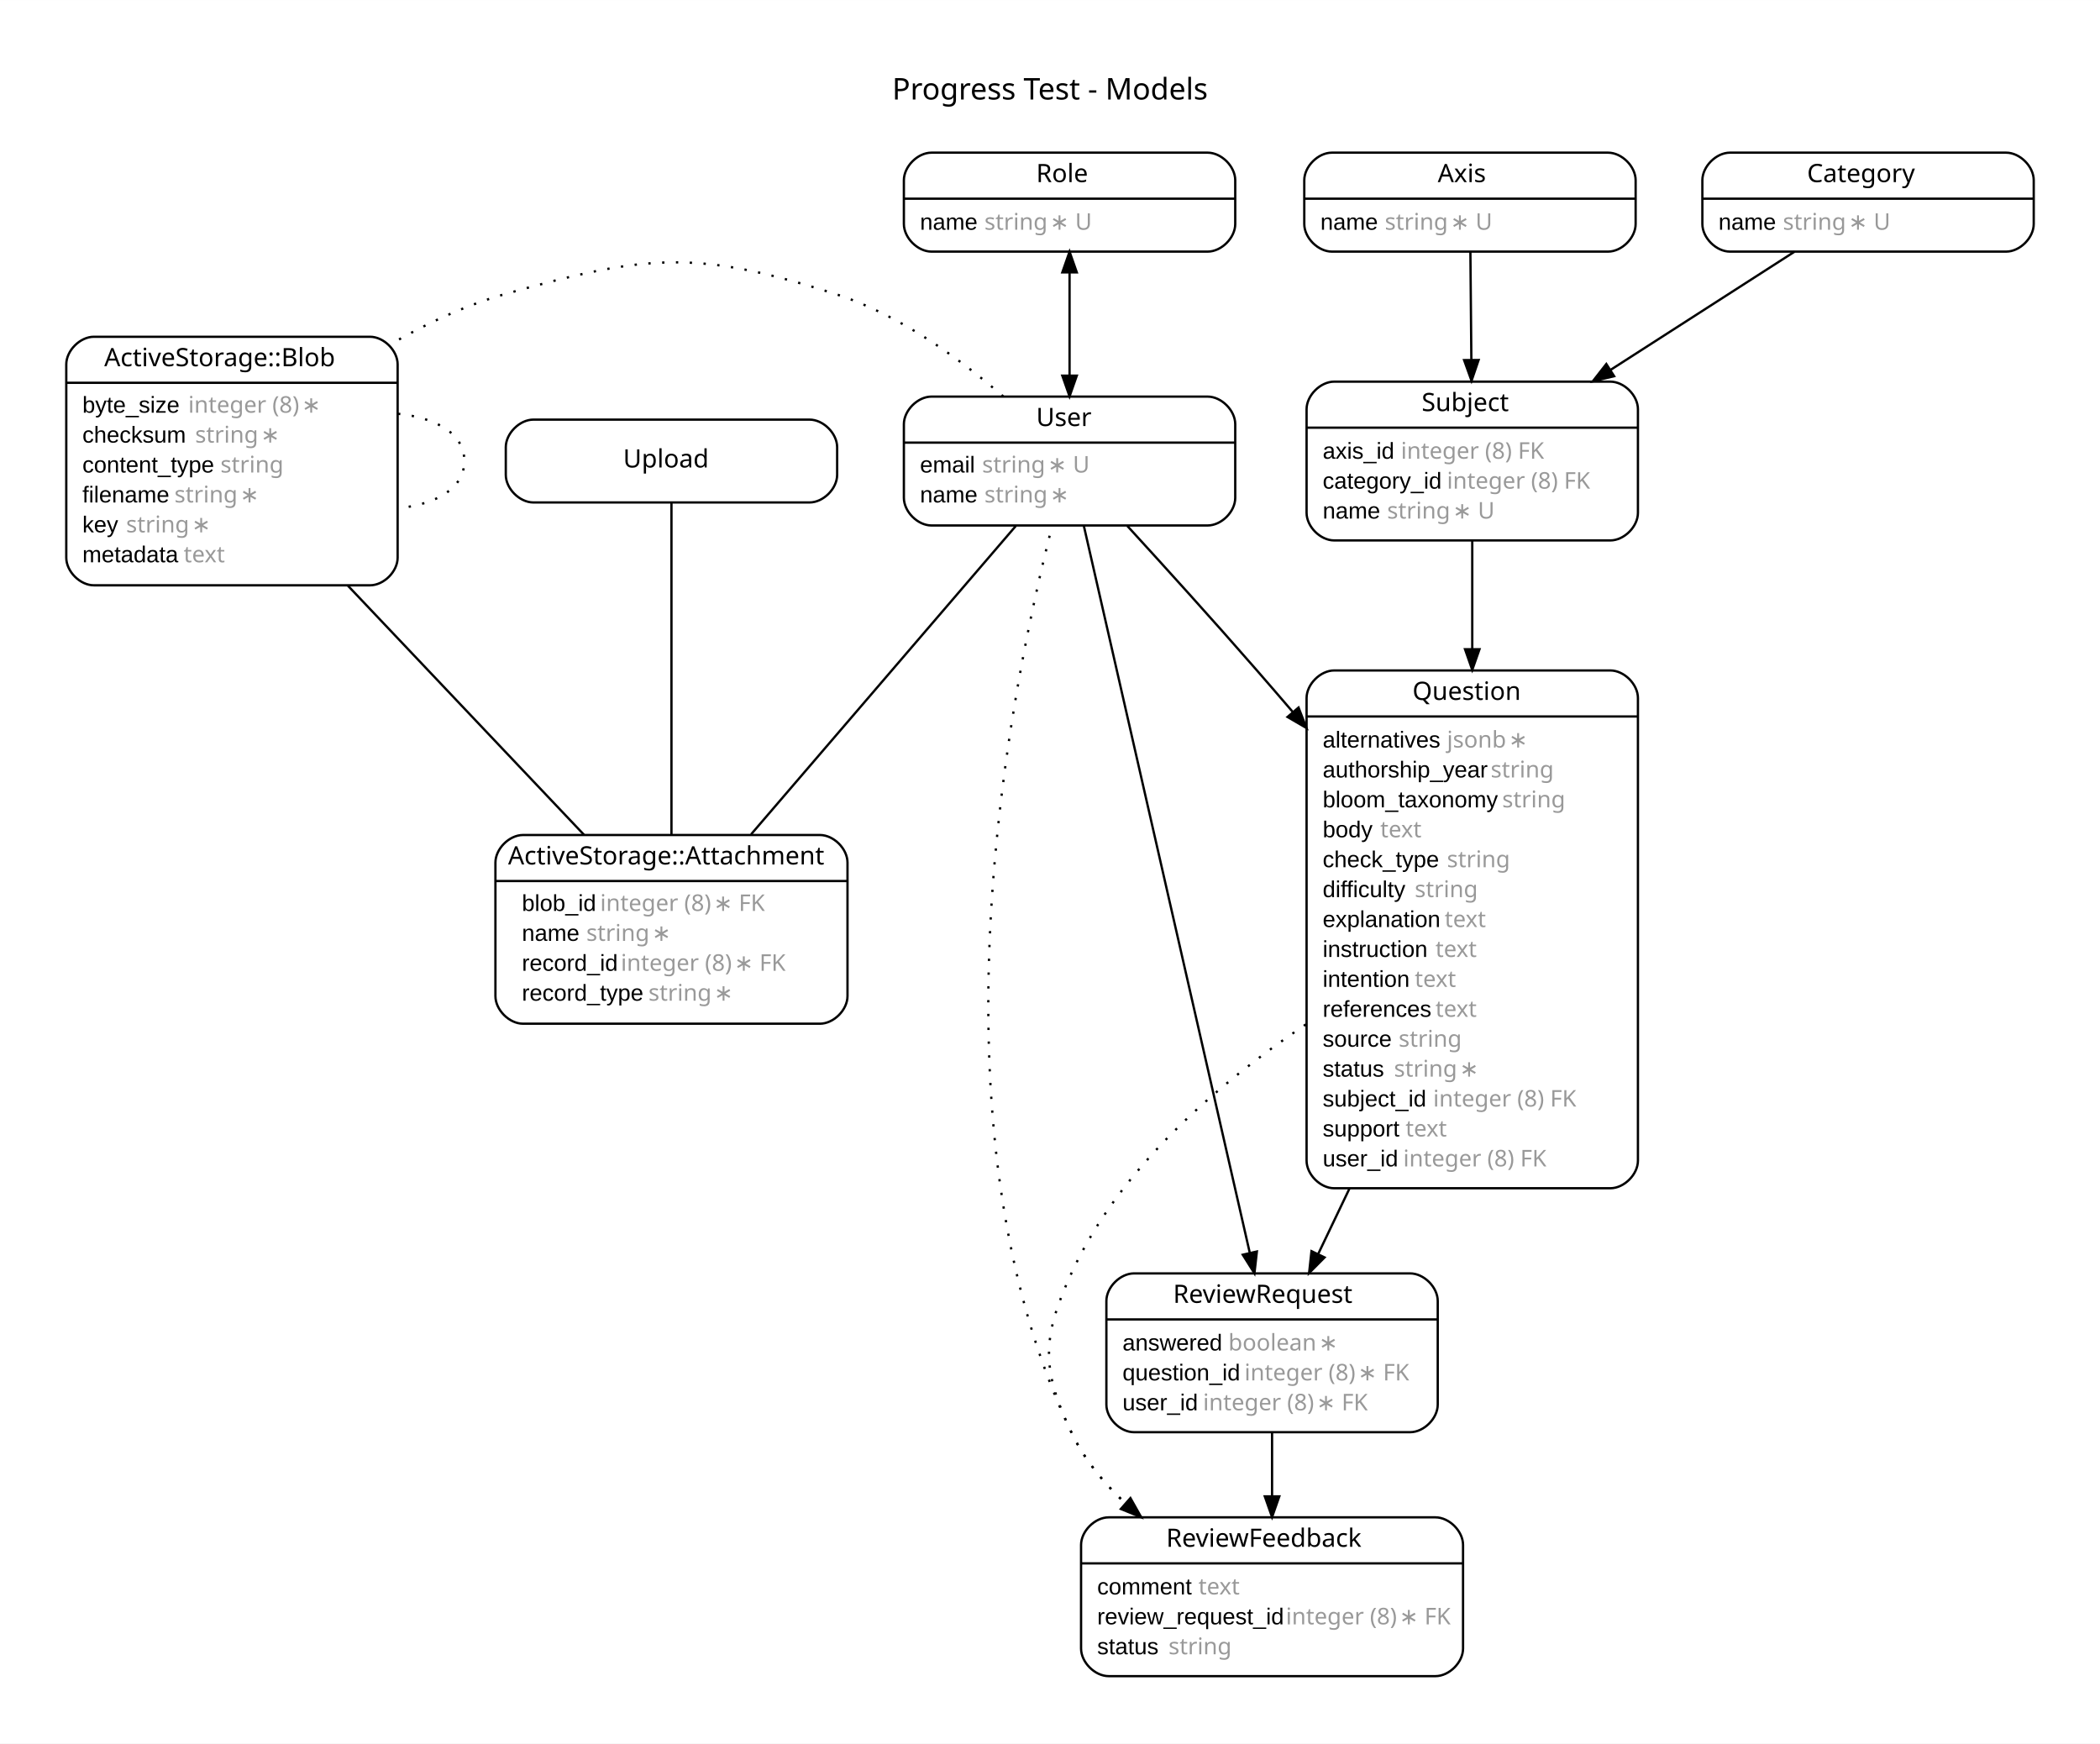
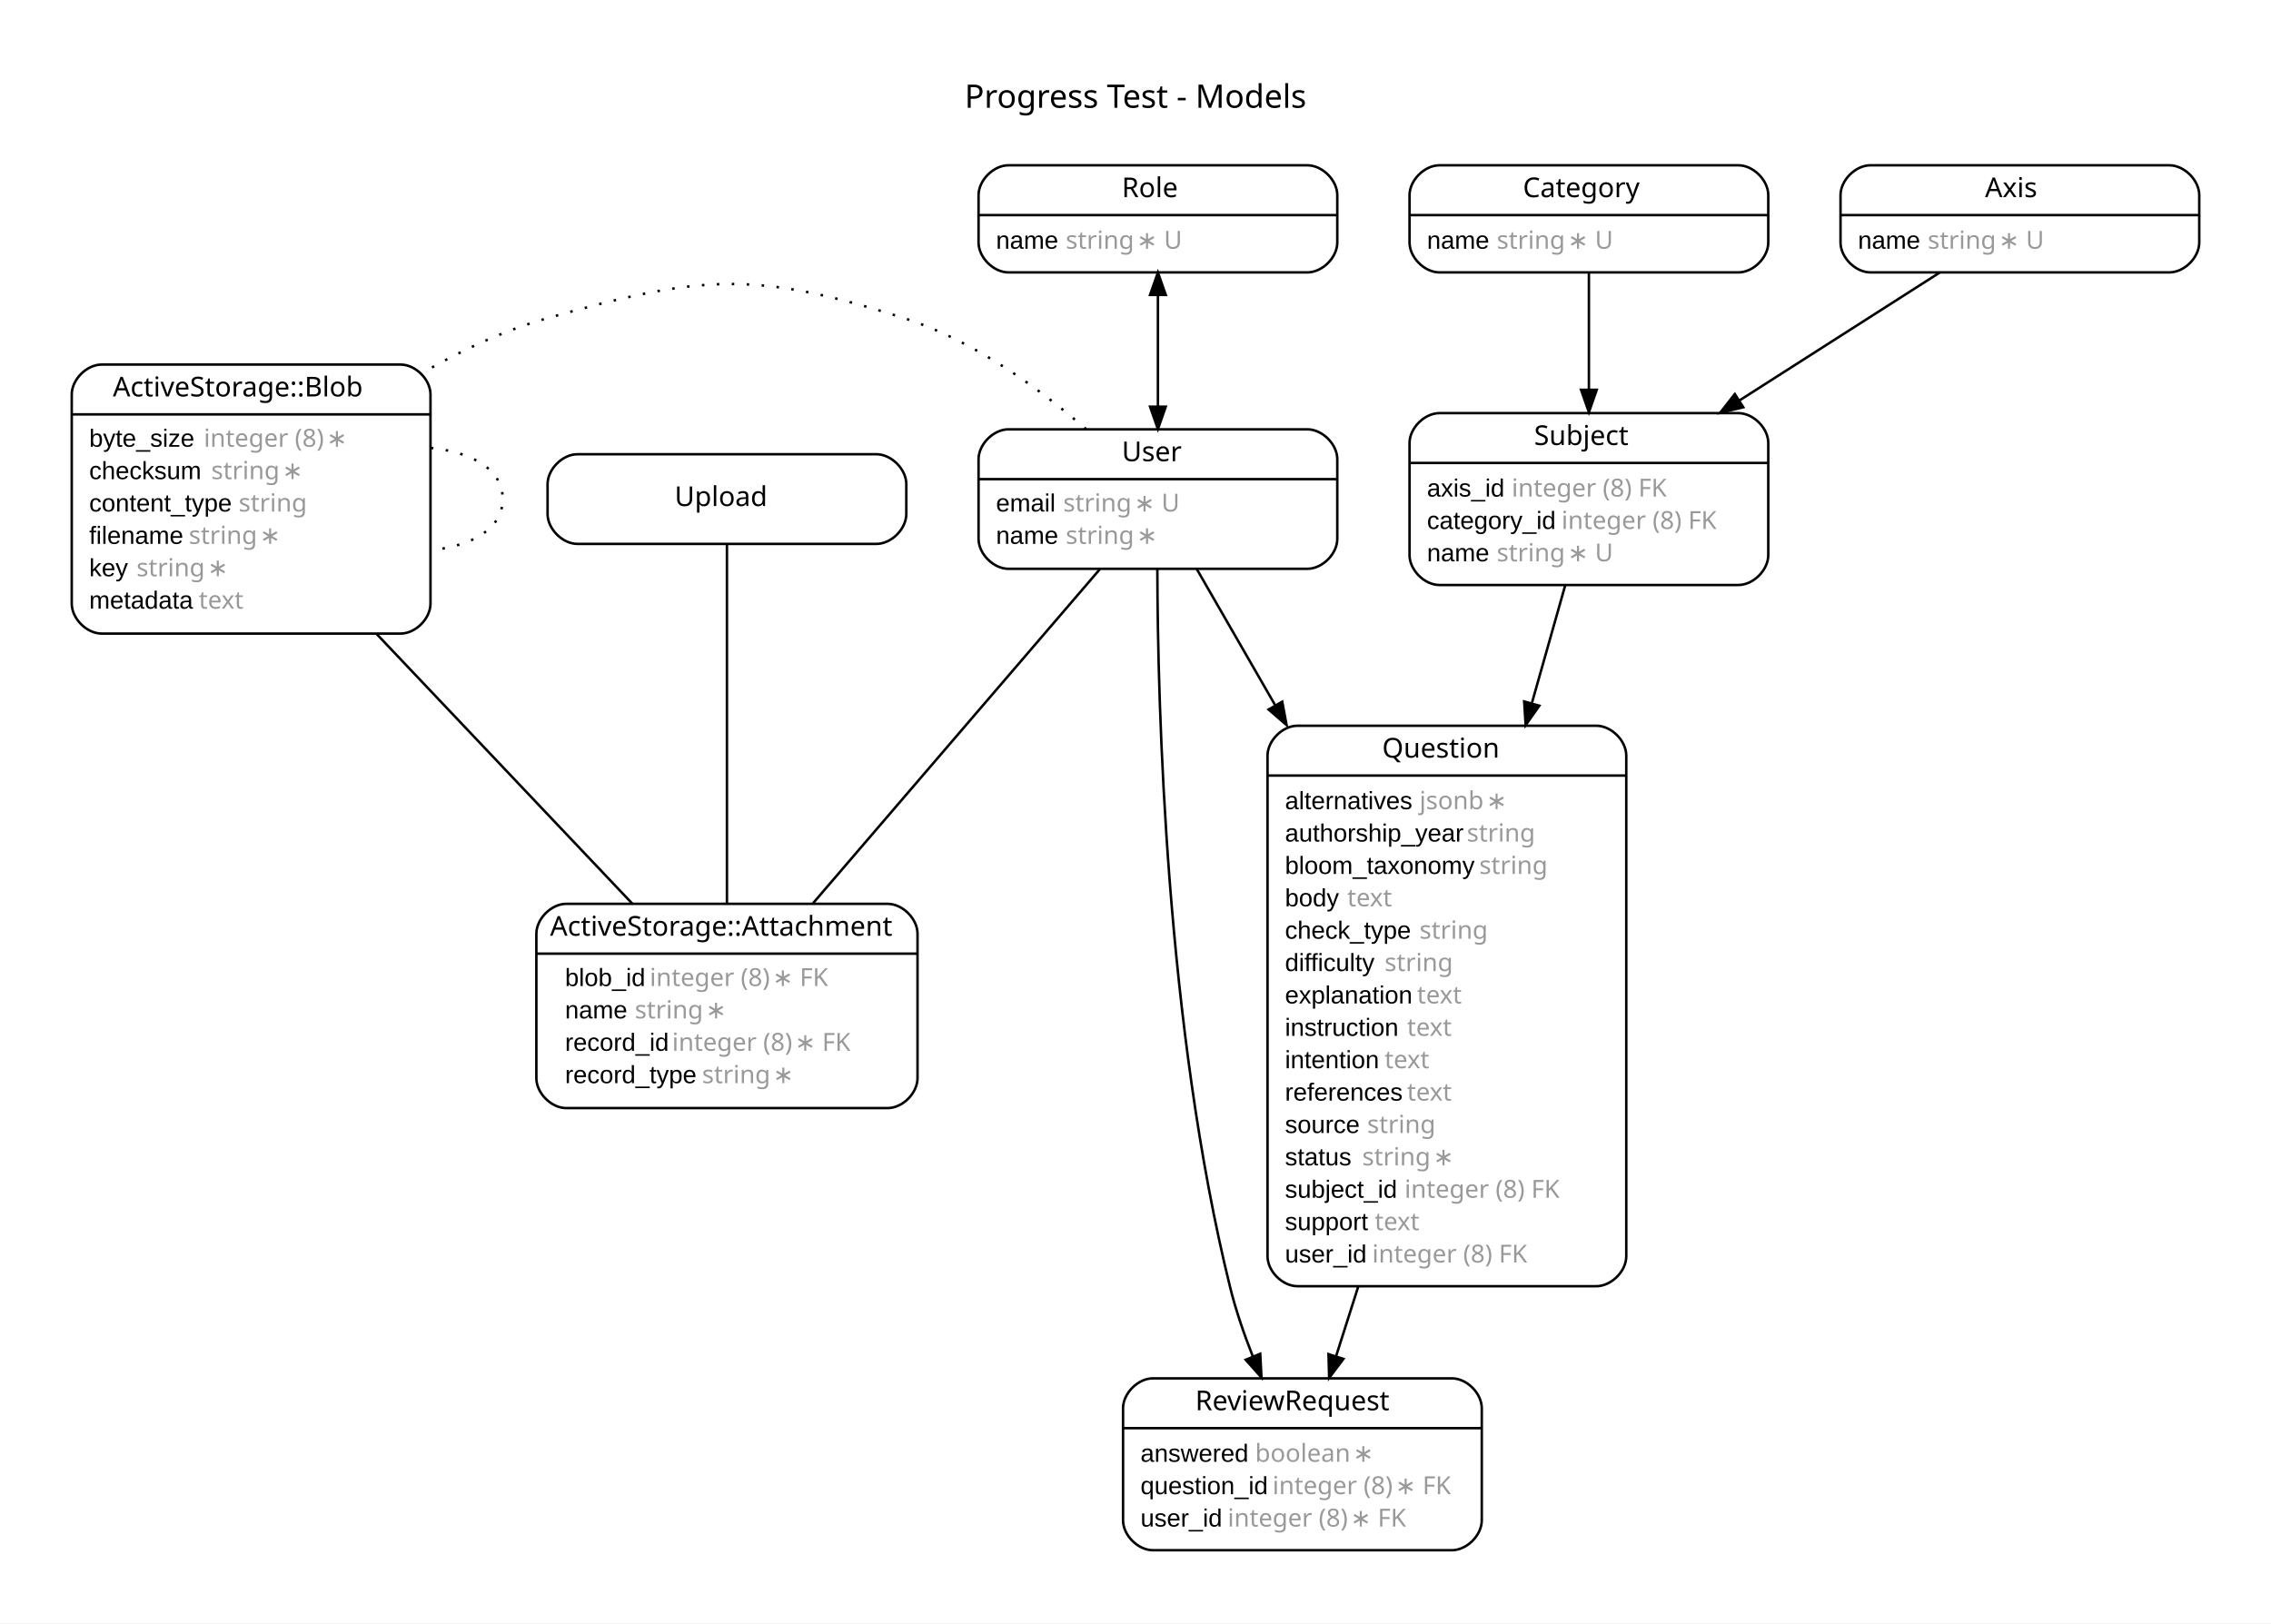
- <svg xmlns="http://www.w3.org/2000/svg" width="913pt" height="758pt" viewBox="0.00 0.00 912.60 757.60">
-   <g id="graph0" class="graph" transform="scale(1 1) rotate(0) translate(28.8 728.8)">
-     <polygon fill="white" stroke="transparent" points="-28.8,28.8 -28.8,-728.8 883.8,-728.8 883.8,28.8 -28.8,28.8" />
-     <text text-anchor="middle" x="427.5" y="-685.6" font-family="Arial Bold" font-size="13.00">Progress Test - Models</text>
+ <svg xmlns="http://www.w3.org/2000/svg" width="912pt" height="652pt" viewBox="0.00 0.00 911.60 651.60">
+   <g id="graph0" class="graph" transform="scale(1 1) rotate(0) translate(28.8 622.8)">
+     <polygon fill="white" stroke="transparent" points="-28.8,28.8 -28.8,-622.8 882.8,-622.8 882.8,28.8 -28.8,28.8" />
+     <text text-anchor="middle" x="427" y="-579.6" font-family="Arial Bold" font-size="13.00">Progress Test - Models</text>
    <g id="node1" class="node">
-       <path fill="none" stroke="black" d="M198.5,-284C198.5,-284 327.5,-284 327.5,-284 333.5,-284 339.5,-290 339.5,-296 339.5,-296 339.5,-354 339.5,-354 339.5,-360 333.5,-366 327.5,-366 327.5,-366 198.5,-366 198.5,-366 192.5,-366 186.5,-360 186.5,-354 186.5,-354 186.5,-296 186.5,-296 186.5,-290 192.5,-284 198.5,-284" />
-       <text text-anchor="start" x="192" y="-353.2" font-family="Arial Bold" font-size="11.00">ActiveStorage::Attachment</text>
-       <polyline fill="none" stroke="black" points="186.5,-346 339.5,-346 " />
-       <text text-anchor="start" x="198" y="-333" font-family="Arial" font-size="10.00">blob_id </text>
-       <text text-anchor="start" x="232" y="-333" font-family="Arial Italic" font-size="10.00" fill="#999999">integer (8) ∗ FK</text>
-       <text text-anchor="start" x="198" y="-320" font-family="Arial" font-size="10.00">name </text>
-       <text text-anchor="start" x="226" y="-320" font-family="Arial Italic" font-size="10.00" fill="#999999">string ∗</text>
-       <text text-anchor="start" x="198" y="-307" font-family="Arial" font-size="10.00">record_id </text>
-       <text text-anchor="start" x="241" y="-307" font-family="Arial Italic" font-size="10.00" fill="#999999">integer (8) ∗ FK</text>
-       <text text-anchor="start" x="198" y="-294" font-family="Arial" font-size="10.00">record_type </text>
-       <text text-anchor="start" x="253" y="-294" font-family="Arial Italic" font-size="10.00" fill="#999999">string ∗</text>
+       <path fill="none" stroke="black" d="M198.5,-178C198.5,-178 327.5,-178 327.5,-178 333.5,-178 339.5,-184 339.5,-190 339.5,-190 339.5,-248 339.5,-248 339.5,-254 333.5,-260 327.5,-260 327.5,-260 198.5,-260 198.5,-260 192.5,-260 186.5,-254 186.5,-248 186.5,-248 186.5,-190 186.5,-190 186.5,-184 192.5,-178 198.5,-178" />
+       <text text-anchor="start" x="192" y="-247.2" font-family="Arial Bold" font-size="11.00">ActiveStorage::Attachment</text>
+       <polyline fill="none" stroke="black" points="186.5,-240 339.5,-240 " />
+       <text text-anchor="start" x="198" y="-227" font-family="Arial" font-size="10.00">blob_id </text>
+       <text text-anchor="start" x="232" y="-227" font-family="Arial Italic" font-size="10.00" fill="#999999">integer (8) ∗ FK</text>
+       <text text-anchor="start" x="198" y="-214" font-family="Arial" font-size="10.00">name </text>
+       <text text-anchor="start" x="226" y="-214" font-family="Arial Italic" font-size="10.00" fill="#999999">string ∗</text>
+       <text text-anchor="start" x="198" y="-201" font-family="Arial" font-size="10.00">record_id </text>
+       <text text-anchor="start" x="241" y="-201" font-family="Arial Italic" font-size="10.00" fill="#999999">integer (8) ∗ FK</text>
+       <text text-anchor="start" x="198" y="-188" font-family="Arial" font-size="10.00">record_type </text>
+       <text text-anchor="start" x="253" y="-188" font-family="Arial Italic" font-size="10.00" fill="#999999">string ∗</text>
    </g>
    <g id="node2" class="node">
-       <path fill="none" stroke="black" d="M12,-474.5C12,-474.5 132,-474.5 132,-474.5 138,-474.5 144,-480.5 144,-486.5 144,-486.5 144,-570.5 144,-570.5 144,-576.5 138,-582.5 132,-582.5 132,-582.5 12,-582.5 12,-582.5 6,-582.5 0,-576.5 0,-570.5 0,-570.5 0,-486.5 0,-486.5 0,-480.5 6,-474.5 12,-474.5" />
-       <text text-anchor="start" x="16.5" y="-569.7" font-family="Arial Bold" font-size="11.00">ActiveStorage::Blob</text>
-       <polyline fill="none" stroke="black" points="0,-562.5 144,-562.5 " />
-       <text text-anchor="start" x="7" y="-549.5" font-family="Arial" font-size="10.00">byte_size </text>
-       <text text-anchor="start" x="53" y="-549.5" font-family="Arial Italic" font-size="10.00" fill="#999999">integer (8) ∗</text>
-       <text text-anchor="start" x="7" y="-536.5" font-family="Arial" font-size="10.00">checksum </text>
-       <text text-anchor="start" x="56" y="-536.5" font-family="Arial Italic" font-size="10.00" fill="#999999">string ∗</text>
-       <text text-anchor="start" x="7" y="-523.5" font-family="Arial" font-size="10.00">content_type </text>
-       <text text-anchor="start" x="67" y="-523.5" font-family="Arial Italic" font-size="10.00" fill="#999999">string</text>
-       <text text-anchor="start" x="7" y="-510.5" font-family="Arial" font-size="10.00">filename </text>
-       <text text-anchor="start" x="47" y="-510.5" font-family="Arial Italic" font-size="10.00" fill="#999999">string ∗</text>
-       <text text-anchor="start" x="7" y="-497.5" font-family="Arial" font-size="10.00">key </text>
-       <text text-anchor="start" x="26" y="-497.5" font-family="Arial Italic" font-size="10.00" fill="#999999">string ∗</text>
-       <text text-anchor="start" x="7" y="-484.5" font-family="Arial" font-size="10.00">metadata </text>
-       <text text-anchor="start" x="51" y="-484.5" font-family="Arial Italic" font-size="10.00" fill="#999999">text</text>
+       <path fill="none" stroke="black" d="M12,-368.5C12,-368.5 132,-368.5 132,-368.5 138,-368.5 144,-374.5 144,-380.5 144,-380.5 144,-464.5 144,-464.5 144,-470.5 138,-476.5 132,-476.5 132,-476.5 12,-476.5 12,-476.5 6,-476.5 0,-470.5 0,-464.5 0,-464.5 0,-380.5 0,-380.5 0,-374.5 6,-368.5 12,-368.5" />
+       <text text-anchor="start" x="16.5" y="-463.7" font-family="Arial Bold" font-size="11.00">ActiveStorage::Blob</text>
+       <polyline fill="none" stroke="black" points="0,-456.5 144,-456.5 " />
+       <text text-anchor="start" x="7" y="-443.5" font-family="Arial" font-size="10.00">byte_size </text>
+       <text text-anchor="start" x="53" y="-443.5" font-family="Arial Italic" font-size="10.00" fill="#999999">integer (8) ∗</text>
+       <text text-anchor="start" x="7" y="-430.5" font-family="Arial" font-size="10.00">checksum </text>
+       <text text-anchor="start" x="56" y="-430.5" font-family="Arial Italic" font-size="10.00" fill="#999999">string ∗</text>
+       <text text-anchor="start" x="7" y="-417.5" font-family="Arial" font-size="10.00">content_type </text>
+       <text text-anchor="start" x="67" y="-417.5" font-family="Arial Italic" font-size="10.00" fill="#999999">string</text>
+       <text text-anchor="start" x="7" y="-404.5" font-family="Arial" font-size="10.00">filename </text>
+       <text text-anchor="start" x="47" y="-404.5" font-family="Arial Italic" font-size="10.00" fill="#999999">string ∗</text>
+       <text text-anchor="start" x="7" y="-391.5" font-family="Arial" font-size="10.00">key </text>
+       <text text-anchor="start" x="26" y="-391.5" font-family="Arial Italic" font-size="10.00" fill="#999999">string ∗</text>
+       <text text-anchor="start" x="7" y="-378.5" font-family="Arial" font-size="10.00">metadata </text>
+       <text text-anchor="start" x="51" y="-378.5" font-family="Arial Italic" font-size="10.00" fill="#999999">text</text>
    </g>
    <g id="edge4" class="edge">
-       <path fill="none" stroke="black" d="M122.43,-474.29C154.59,-440.36 195.61,-397.1 225.02,-366.07" />
+       <path fill="none" stroke="black" d="M122.43,-368.29C154.59,-334.36 195.61,-291.1 225.02,-260.07" />
    </g>
-     <g id="edge16" class="edge">
-       <path fill="none" stroke="black" stroke-dasharray="1,5" d="M144.18,-549.04C160.79,-547.27 173,-540.42 173,-528.5 173,-516.58 160.79,-509.73 144.18,-507.96" />
+     <g id="edge13" class="edge">
+       <path fill="none" stroke="black" stroke-dasharray="1,5" d="M144.18,-443.04C160.79,-441.27 173,-434.42 173,-422.5 173,-410.58 160.79,-403.73 144.18,-401.96" />
    </g>
    <g id="node3" class="node">
-       <path fill="none" stroke="black" d="M550,-619.5C550,-619.5 670,-619.5 670,-619.5 676,-619.5 682,-625.5 682,-631.5 682,-631.5 682,-650.5 682,-650.5 682,-656.5 676,-662.5 670,-662.5 670,-662.5 550,-662.5 550,-662.5 544,-662.5 538,-656.5 538,-650.5 538,-650.5 538,-631.5 538,-631.5 538,-625.5 544,-619.5 550,-619.5" />
-       <text text-anchor="start" x="596" y="-649.7" font-family="Arial Bold" font-size="11.00">Axis</text>
-       <polyline fill="none" stroke="black" points="538,-642.5 682,-642.5 " />
-       <text text-anchor="start" x="545" y="-629" font-family="Arial" font-size="10.00">name </text>
-       <text text-anchor="start" x="573" y="-629" font-family="Arial Italic" font-size="10.00" fill="#999999">string ∗ U</text>
+       <path fill="none" stroke="black" d="M722,-513.5C722,-513.5 842,-513.5 842,-513.5 848,-513.5 854,-519.5 854,-525.5 854,-525.5 854,-544.5 854,-544.5 854,-550.5 848,-556.5 842,-556.5 842,-556.5 722,-556.5 722,-556.5 716,-556.5 710,-550.5 710,-544.5 710,-544.5 710,-525.5 710,-525.5 710,-519.5 716,-513.5 722,-513.5" />
+       <text text-anchor="start" x="768" y="-543.7" font-family="Arial Bold" font-size="11.00">Axis</text>
+       <polyline fill="none" stroke="black" points="710,-536.5 854,-536.5 " />
+       <text text-anchor="start" x="717" y="-523" font-family="Arial" font-size="10.00">name </text>
+       <text text-anchor="start" x="745" y="-523" font-family="Arial Italic" font-size="10.00" fill="#999999">string ∗ U</text>
+     </g>
+     <g id="node8" class="node">
+       <path fill="none" stroke="black" d="M549,-388C549,-388 669,-388 669,-388 675,-388 681,-394 681,-400 681,-400 681,-445 681,-445 681,-451 675,-457 669,-457 669,-457 549,-457 549,-457 543,-457 537,-451 537,-445 537,-445 537,-400 537,-400 537,-394 543,-388 549,-388" />
+       <text text-anchor="start" x="587" y="-444.2" font-family="Arial Bold" font-size="11.00">Subject</text>
+       <polyline fill="none" stroke="black" points="537,-437 681,-437 " />
+       <text text-anchor="start" x="544" y="-423.5" font-family="Arial" font-size="10.00">axis_id </text>
+       <text text-anchor="start" x="578" y="-423.5" font-family="Arial Italic" font-size="10.00" fill="#999999">integer (8) FK</text>
+       <text text-anchor="start" x="544" y="-410.5" font-family="Arial" font-size="10.00">category_id </text>
+       <text text-anchor="start" x="598" y="-410.5" font-family="Arial Italic" font-size="10.00" fill="#999999">integer (8) FK</text>
+       <text text-anchor="start" x="544" y="-397.5" font-family="Arial" font-size="10.00">name </text>
+       <text text-anchor="start" x="572" y="-397.5" font-family="Arial Italic" font-size="10.00" fill="#999999">string ∗ U</text>
+     </g>
+     <g id="edge8" class="edge">
+       <path fill="none" stroke="black" d="M749.87,-513.47C727.36,-499.1 696.61,-479.46 669.58,-462.19" />
+       <polygon fill="black" stroke="black" points="670.97,-459.35 661.69,-457.16 667.58,-464.66 670.97,-459.35" />
+     </g>
+     <g id="node4" class="node">
+       <path fill="none" stroke="black" d="M549,-513.5C549,-513.5 669,-513.5 669,-513.5 675,-513.5 681,-519.5 681,-525.5 681,-525.5 681,-544.5 681,-544.5 681,-550.5 675,-556.5 669,-556.5 669,-556.5 549,-556.5 549,-556.5 543,-556.5 537,-550.5 537,-544.5 537,-544.5 537,-525.5 537,-525.5 537,-519.5 543,-513.5 549,-513.5" />
+       <text text-anchor="start" x="582.5" y="-543.7" font-family="Arial Bold" font-size="11.00">Category</text>
+       <polyline fill="none" stroke="black" points="537,-536.5 681,-536.5 " />
+       <text text-anchor="start" x="544" y="-523" font-family="Arial" font-size="10.00">name </text>
+       <text text-anchor="start" x="572" y="-523" font-family="Arial Italic" font-size="10.00" fill="#999999">string ∗ U</text>
+     </g>
+     <g id="edge11" class="edge">
+       <path fill="none" stroke="black" d="M609,-513.47C609,-500.33 609,-482.77 609,-466.65" />
+       <polygon fill="black" stroke="black" points="612.15,-466.37 609,-457.37 605.85,-466.37 612.15,-466.37" />
+     </g>
+     <g id="node5" class="node">
+       <path fill="none" stroke="black" d="M492,-106.5C492,-106.5 612,-106.5 612,-106.5 618,-106.5 624,-112.5 624,-118.5 624,-118.5 624,-319.5 624,-319.5 624,-325.5 618,-331.5 612,-331.5 612,-331.5 492,-331.5 492,-331.5 486,-331.5 480,-325.5 480,-319.5 480,-319.5 480,-118.5 480,-118.5 480,-112.5 486,-106.5 492,-106.5" />
+       <text text-anchor="start" x="526" y="-318.7" font-family="Arial Bold" font-size="11.00">Question</text>
+       <polyline fill="none" stroke="black" points="480,-311.5 624,-311.5 " />
+       <text text-anchor="start" x="487" y="-298" font-family="Arial" font-size="10.00">alternatives </text>
+       <text text-anchor="start" x="541" y="-298" font-family="Arial Italic" font-size="10.00" fill="#999999">jsonb ∗</text>
+       <text text-anchor="start" x="487" y="-285" font-family="Arial" font-size="10.00">authorship_year </text>
+       <text text-anchor="start" x="560" y="-285" font-family="Arial Italic" font-size="10.00" fill="#999999">string</text>
+       <text text-anchor="start" x="487" y="-272" font-family="Arial" font-size="10.00">bloom_taxonomy </text>
+       <text text-anchor="start" x="565" y="-272" font-family="Arial Italic" font-size="10.00" fill="#999999">string</text>
+       <text text-anchor="start" x="487" y="-259" font-family="Arial" font-size="10.00">body </text>
+       <text text-anchor="start" x="512" y="-259" font-family="Arial Italic" font-size="10.00" fill="#999999">text</text>
+       <text text-anchor="start" x="487" y="-246" font-family="Arial" font-size="10.00">check_type </text>
+       <text text-anchor="start" x="541" y="-246" font-family="Arial Italic" font-size="10.00" fill="#999999">string</text>
+       <text text-anchor="start" x="487" y="-233" font-family="Arial" font-size="10.00">difficulty </text>
+       <text text-anchor="start" x="527" y="-233" font-family="Arial Italic" font-size="10.00" fill="#999999">string</text>
+       <text text-anchor="start" x="487" y="-220" font-family="Arial" font-size="10.00">explanation </text>
+       <text text-anchor="start" x="540" y="-220" font-family="Arial Italic" font-size="10.00" fill="#999999">text</text>
+       <text text-anchor="start" x="487" y="-207" font-family="Arial" font-size="10.00">instruction </text>
+       <text text-anchor="start" x="536" y="-207" font-family="Arial Italic" font-size="10.00" fill="#999999">text</text>
+       <text text-anchor="start" x="487" y="-194" font-family="Arial" font-size="10.00">intention </text>
+       <text text-anchor="start" x="527" y="-194" font-family="Arial Italic" font-size="10.00" fill="#999999">text</text>
+       <text text-anchor="start" x="487" y="-181" font-family="Arial" font-size="10.00">references </text>
+       <text text-anchor="start" x="536" y="-181" font-family="Arial Italic" font-size="10.00" fill="#999999">text</text>
+       <text text-anchor="start" x="487" y="-168" font-family="Arial" font-size="10.00">source </text>
+       <text text-anchor="start" x="520" y="-168" font-family="Arial Italic" font-size="10.00" fill="#999999">string</text>
+       <text text-anchor="start" x="487" y="-155" font-family="Arial" font-size="10.00">status </text>
+       <text text-anchor="start" x="518" y="-155" font-family="Arial Italic" font-size="10.00" fill="#999999">string ∗</text>
+       <text text-anchor="start" x="487" y="-142" font-family="Arial" font-size="10.00">subject_id </text>
+       <text text-anchor="start" x="535" y="-142" font-family="Arial Italic" font-size="10.00" fill="#999999">integer (8) FK</text>
+       <text text-anchor="start" x="487" y="-129" font-family="Arial" font-size="10.00">support </text>
+       <text text-anchor="start" x="523" y="-129" font-family="Arial Italic" font-size="10.00" fill="#999999">text</text>
+       <text text-anchor="start" x="487" y="-116" font-family="Arial" font-size="10.00">user_id </text>
+       <text text-anchor="start" x="522" y="-116" font-family="Arial Italic" font-size="10.00" fill="#999999">integer (8) FK</text>
+     </g>
+     <g id="node6" class="node">
+       <path fill="none" stroke="black" d="M434,-0.5C434,-0.5 554,-0.5 554,-0.5 560,-0.5 566,-6.5 566,-12.5 566,-12.5 566,-57.5 566,-57.5 566,-63.5 560,-69.5 554,-69.5 554,-69.5 434,-69.5 434,-69.5 428,-69.5 422,-63.5 422,-57.5 422,-57.5 422,-12.5 422,-12.5 422,-6.5 428,-0.5 434,-0.5" />
+       <text text-anchor="start" x="451" y="-56.7" font-family="Arial Bold" font-size="11.00">ReviewRequest</text>
+       <polyline fill="none" stroke="black" points="422,-49.5 566,-49.5 " />
+       <text text-anchor="start" x="429" y="-36" font-family="Arial" font-size="10.00">answered </text>
+       <text text-anchor="start" x="475" y="-36" font-family="Arial Italic" font-size="10.00" fill="#999999">boolean ∗</text>
+       <text text-anchor="start" x="429" y="-23" font-family="Arial" font-size="10.00">question_id </text>
+       <text text-anchor="start" x="482" y="-23" font-family="Arial Italic" font-size="10.00" fill="#999999">integer (8) ∗ FK</text>
+       <text text-anchor="start" x="429" y="-10" font-family="Arial" font-size="10.00">user_id </text>
+       <text text-anchor="start" x="464" y="-10" font-family="Arial Italic" font-size="10.00" fill="#999999">integer (8) ∗ FK</text>
+     </g>
+     <g id="edge9" class="edge">
+       <path fill="none" stroke="black" d="M516.42,-106.37C513.29,-96.54 510.27,-87.05 507.51,-78.39" />
+       <polygon fill="black" stroke="black" points="510.47,-77.3 504.73,-69.68 504.47,-79.21 510.47,-77.3" />
+     </g>
+     <g id="node7" class="node">
+       <path fill="none" stroke="black" d="M376,-513.5C376,-513.5 496,-513.5 496,-513.5 502,-513.5 508,-519.5 508,-525.5 508,-525.5 508,-544.5 508,-544.5 508,-550.5 502,-556.5 496,-556.5 496,-556.5 376,-556.5 376,-556.5 370,-556.5 364,-550.5 364,-544.5 364,-544.5 364,-525.5 364,-525.5 364,-519.5 370,-513.5 376,-513.5" />
+       <text text-anchor="start" x="421.5" y="-543.7" font-family="Arial Bold" font-size="11.00">Role</text>
+       <polyline fill="none" stroke="black" points="364,-536.5 508,-536.5 " />
+       <text text-anchor="start" x="371" y="-523" font-family="Arial" font-size="10.00">name </text>
+       <text text-anchor="start" x="399" y="-523" font-family="Arial Italic" font-size="10.00" fill="#999999">string ∗ U</text>
+     </g>
+     <g id="node10" class="node">
+       <path fill="none" stroke="black" d="M376,-394.5C376,-394.5 496,-394.5 496,-394.5 502,-394.5 508,-400.5 508,-406.5 508,-406.5 508,-438.5 508,-438.5 508,-444.5 502,-450.5 496,-450.5 496,-450.5 376,-450.5 376,-450.5 370,-450.5 364,-444.5 364,-438.5 364,-438.5 364,-406.5 364,-406.5 364,-400.5 370,-394.5 376,-394.5" />
+       <text text-anchor="start" x="421.5" y="-437.7" font-family="Arial Bold" font-size="11.00">User</text>
+       <polyline fill="none" stroke="black" points="364,-430.5 508,-430.5 " />
+       <text text-anchor="start" x="371" y="-417.5" font-family="Arial" font-size="10.00">email </text>
+       <text text-anchor="start" x="398" y="-417.5" font-family="Arial Italic" font-size="10.00" fill="#999999">string ∗ U</text>
+       <text text-anchor="start" x="371" y="-404.5" font-family="Arial" font-size="10.00">name </text>
+       <text text-anchor="start" x="399" y="-404.5" font-family="Arial Italic" font-size="10.00" fill="#999999">string ∗</text>
+     </g>
+     <g id="edge1" class="edge">
+       <path fill="none" stroke="black" d="M436,-504.17C436,-490.47 436,-474.11 436,-459.72" />
+       <polygon fill="black" stroke="black" points="432.85,-504.47 436,-513.47 439.15,-504.47 432.85,-504.47" />
+       <polygon fill="black" stroke="black" points="439.15,-459.59 436,-450.59 432.85,-459.59 439.15,-459.59" />
+     </g>
+     <g id="edge10" class="edge">
+       <path fill="none" stroke="black" d="M599.46,-387.77C595.65,-374.32 591.02,-357.95 586.16,-340.77" />
+       <polygon fill="black" stroke="black" points="589.09,-339.53 583.61,-331.73 583.02,-341.24 589.09,-339.53" />
    </g>
    <g id="node9" class="node">
-       <path fill="none" stroke="black" d="M551,-494C551,-494 671,-494 671,-494 677,-494 683,-500 683,-506 683,-506 683,-551 683,-551 683,-557 677,-563 671,-563 671,-563 551,-563 551,-563 545,-563 539,-557 539,-551 539,-551 539,-506 539,-506 539,-500 545,-494 551,-494" />
-       <text text-anchor="start" x="589" y="-550.2" font-family="Arial Bold" font-size="11.00">Subject</text>
-       <polyline fill="none" stroke="black" points="539,-543 683,-543 " />
-       <text text-anchor="start" x="546" y="-529.5" font-family="Arial" font-size="10.00">axis_id </text>
-       <text text-anchor="start" x="580" y="-529.5" font-family="Arial Italic" font-size="10.00" fill="#999999">integer (8) FK</text>
-       <text text-anchor="start" x="546" y="-516.5" font-family="Arial" font-size="10.00">category_id </text>
-       <text text-anchor="start" x="600" y="-516.5" font-family="Arial Italic" font-size="10.00" fill="#999999">integer (8) FK</text>
-       <text text-anchor="start" x="546" y="-503.5" font-family="Arial" font-size="10.00">name </text>
-       <text text-anchor="start" x="574" y="-503.5" font-family="Arial Italic" font-size="10.00" fill="#999999">string ∗ U</text>
-     </g>
-     <g id="edge8" class="edge">
-       <path fill="none" stroke="black" d="M610.19,-619.47C610.3,-606.33 610.46,-588.77 610.61,-572.65" />
-       <polygon fill="black" stroke="black" points="613.76,-572.4 610.69,-563.37 607.46,-572.35 613.76,-572.4" />
-     </g>
-     <g id="node4" class="node">
-       <path fill="none" stroke="black" d="M723,-619.5C723,-619.5 843,-619.5 843,-619.5 849,-619.5 855,-625.5 855,-631.5 855,-631.5 855,-650.5 855,-650.5 855,-656.5 849,-662.5 843,-662.5 843,-662.5 723,-662.5 723,-662.5 717,-662.5 711,-656.5 711,-650.5 711,-650.5 711,-631.5 711,-631.5 711,-625.5 717,-619.5 723,-619.5" />
-       <text text-anchor="start" x="756.5" y="-649.7" font-family="Arial Bold" font-size="11.00">Category</text>
-       <polyline fill="none" stroke="black" points="711,-642.5 855,-642.5 " />
-       <text text-anchor="start" x="718" y="-629" font-family="Arial" font-size="10.00">name </text>
-       <text text-anchor="start" x="746" y="-629" font-family="Arial Italic" font-size="10.00" fill="#999999">string ∗ U</text>
-     </g>
-     <g id="edge14" class="edge">
-       <path fill="none" stroke="black" d="M751.05,-619.47C728.68,-605.1 698.1,-585.46 671.23,-568.19" />
-       <polygon fill="black" stroke="black" points="672.66,-565.37 663.39,-563.16 669.26,-570.67 672.66,-565.37" />
-     </g>
-     <g id="node5" class="node">
-       <path fill="none" stroke="black" d="M551,-212.5C551,-212.5 671,-212.5 671,-212.5 677,-212.5 683,-218.5 683,-224.5 683,-224.5 683,-425.5 683,-425.5 683,-431.5 677,-437.5 671,-437.5 671,-437.5 551,-437.5 551,-437.5 545,-437.5 539,-431.5 539,-425.5 539,-425.5 539,-224.5 539,-224.5 539,-218.5 545,-212.5 551,-212.5" />
-       <text text-anchor="start" x="585" y="-424.7" font-family="Arial Bold" font-size="11.00">Question</text>
-       <polyline fill="none" stroke="black" points="539,-417.5 683,-417.5 " />
-       <text text-anchor="start" x="546" y="-404" font-family="Arial" font-size="10.00">alternatives </text>
-       <text text-anchor="start" x="600" y="-404" font-family="Arial Italic" font-size="10.00" fill="#999999">jsonb ∗</text>
-       <text text-anchor="start" x="546" y="-391" font-family="Arial" font-size="10.00">authorship_year </text>
-       <text text-anchor="start" x="619" y="-391" font-family="Arial Italic" font-size="10.00" fill="#999999">string</text>
-       <text text-anchor="start" x="546" y="-378" font-family="Arial" font-size="10.00">bloom_taxonomy </text>
-       <text text-anchor="start" x="624" y="-378" font-family="Arial Italic" font-size="10.00" fill="#999999">string</text>
-       <text text-anchor="start" x="546" y="-365" font-family="Arial" font-size="10.00">body </text>
-       <text text-anchor="start" x="571" y="-365" font-family="Arial Italic" font-size="10.00" fill="#999999">text</text>
-       <text text-anchor="start" x="546" y="-352" font-family="Arial" font-size="10.00">check_type </text>
-       <text text-anchor="start" x="600" y="-352" font-family="Arial Italic" font-size="10.00" fill="#999999">string</text>
-       <text text-anchor="start" x="546" y="-339" font-family="Arial" font-size="10.00">difficulty </text>
-       <text text-anchor="start" x="586" y="-339" font-family="Arial Italic" font-size="10.00" fill="#999999">string</text>
-       <text text-anchor="start" x="546" y="-326" font-family="Arial" font-size="10.00">explanation </text>
-       <text text-anchor="start" x="599" y="-326" font-family="Arial Italic" font-size="10.00" fill="#999999">text</text>
-       <text text-anchor="start" x="546" y="-313" font-family="Arial" font-size="10.00">instruction </text>
-       <text text-anchor="start" x="595" y="-313" font-family="Arial Italic" font-size="10.00" fill="#999999">text</text>
-       <text text-anchor="start" x="546" y="-300" font-family="Arial" font-size="10.00">intention </text>
-       <text text-anchor="start" x="586" y="-300" font-family="Arial Italic" font-size="10.00" fill="#999999">text</text>
-       <text text-anchor="start" x="546" y="-287" font-family="Arial" font-size="10.00">references </text>
-       <text text-anchor="start" x="595" y="-287" font-family="Arial Italic" font-size="10.00" fill="#999999">text</text>
-       <text text-anchor="start" x="546" y="-274" font-family="Arial" font-size="10.00">source </text>
-       <text text-anchor="start" x="579" y="-274" font-family="Arial Italic" font-size="10.00" fill="#999999">string</text>
-       <text text-anchor="start" x="546" y="-261" font-family="Arial" font-size="10.00">status </text>
-       <text text-anchor="start" x="577" y="-261" font-family="Arial Italic" font-size="10.00" fill="#999999">string ∗</text>
-       <text text-anchor="start" x="546" y="-248" font-family="Arial" font-size="10.00">subject_id </text>
-       <text text-anchor="start" x="594" y="-248" font-family="Arial Italic" font-size="10.00" fill="#999999">integer (8) FK</text>
-       <text text-anchor="start" x="546" y="-235" font-family="Arial" font-size="10.00">support </text>
-       <text text-anchor="start" x="582" y="-235" font-family="Arial Italic" font-size="10.00" fill="#999999">text</text>
-       <text text-anchor="start" x="546" y="-222" font-family="Arial" font-size="10.00">user_id </text>
-       <text text-anchor="start" x="581" y="-222" font-family="Arial Italic" font-size="10.00" fill="#999999">integer (8) FK</text>
-     </g>
-     <g id="node6" class="node">
-       <path fill="none" stroke="black" d="M453,-0.5C453,-0.5 595,-0.5 595,-0.5 601,-0.5 607,-6.5 607,-12.5 607,-12.5 607,-57.5 607,-57.5 607,-63.5 601,-69.5 595,-69.5 595,-69.5 453,-69.5 453,-69.5 447,-69.5 441,-63.5 441,-57.5 441,-57.5 441,-12.5 441,-12.5 441,-6.5 447,-0.5 453,-0.5" />
-       <text text-anchor="start" x="478" y="-56.7" font-family="Arial Bold" font-size="11.00">ReviewFeedback</text>
-       <polyline fill="none" stroke="black" points="441,-49.5 607,-49.5 " />
-       <text text-anchor="start" x="448" y="-36" font-family="Arial" font-size="10.00">comment </text>
-       <text text-anchor="start" x="492" y="-36" font-family="Arial Italic" font-size="10.00" fill="#999999">text</text>
-       <text text-anchor="start" x="448" y="-23" font-family="Arial" font-size="10.00">review_request_id </text>
-       <text text-anchor="start" x="530" y="-23" font-family="Arial Italic" font-size="10.00" fill="#999999">integer (8) ∗ FK</text>
-       <text text-anchor="start" x="448" y="-10" font-family="Arial" font-size="10.00">status </text>
-       <text text-anchor="start" x="479" y="-10" font-family="Arial Italic" font-size="10.00" fill="#999999">string</text>
-     </g>
-     <g id="edge13" class="edge">
-       <path fill="none" stroke="black" stroke-dasharray="1,5" d="M538.63,-283.66C500.78,-258.21 458.05,-221.54 437,-176 423.95,-147.76 423.56,-134.06 437,-106 442.46,-94.6 450.78,-84.47 460.14,-75.7" />
-       <polygon fill="black" stroke="black" points="462.45,-77.87 467.13,-69.56 458.29,-73.14 462.45,-77.87" />
-     </g>
-     <g id="node7" class="node">
-       <path fill="none" stroke="black" d="M464,-106.5C464,-106.5 584,-106.5 584,-106.5 590,-106.5 596,-112.5 596,-118.5 596,-118.5 596,-163.5 596,-163.5 596,-169.5 590,-175.5 584,-175.5 584,-175.5 464,-175.5 464,-175.5 458,-175.5 452,-169.5 452,-163.5 452,-163.5 452,-118.5 452,-118.5 452,-112.5 458,-106.5 464,-106.5" />
-       <text text-anchor="start" x="481" y="-162.7" font-family="Arial Bold" font-size="11.00">ReviewRequest</text>
-       <polyline fill="none" stroke="black" points="452,-155.5 596,-155.5 " />
-       <text text-anchor="start" x="459" y="-142" font-family="Arial" font-size="10.00">answered </text>
-       <text text-anchor="start" x="505" y="-142" font-family="Arial Italic" font-size="10.00" fill="#999999">boolean ∗</text>
-       <text text-anchor="start" x="459" y="-129" font-family="Arial" font-size="10.00">question_id </text>
-       <text text-anchor="start" x="512" y="-129" font-family="Arial Italic" font-size="10.00" fill="#999999">integer (8) ∗ FK</text>
-       <text text-anchor="start" x="459" y="-116" font-family="Arial" font-size="10.00">user_id </text>
-       <text text-anchor="start" x="494" y="-116" font-family="Arial Italic" font-size="10.00" fill="#999999">integer (8) ∗ FK</text>
-     </g>
-     <g id="edge11" class="edge">
-       <path fill="none" stroke="black" d="M557.64,-212.37C552.84,-202.33 548.21,-192.65 544,-183.84" />
-       <polygon fill="black" stroke="black" points="546.82,-182.44 540.1,-175.68 541.14,-185.16 546.82,-182.44" />
-     </g>
-     <g id="node11" class="node">
-       <path fill="none" stroke="black" d="M376,-500.5C376,-500.5 496,-500.5 496,-500.5 502,-500.5 508,-506.5 508,-512.5 508,-512.5 508,-544.5 508,-544.5 508,-550.5 502,-556.5 496,-556.5 496,-556.5 376,-556.5 376,-556.5 370,-556.5 364,-550.5 364,-544.5 364,-544.5 364,-512.5 364,-512.5 364,-506.5 370,-500.5 376,-500.5" />
-       <text text-anchor="start" x="421.5" y="-543.7" font-family="Arial Bold" font-size="11.00">User</text>
-       <polyline fill="none" stroke="black" points="364,-536.5 508,-536.5 " />
-       <text text-anchor="start" x="371" y="-523.5" font-family="Arial" font-size="10.00">email </text>
-       <text text-anchor="start" x="398" y="-523.5" font-family="Arial Italic" font-size="10.00" fill="#999999">string ∗ U</text>
-       <text text-anchor="start" x="371" y="-510.5" font-family="Arial" font-size="10.00">name </text>
-       <text text-anchor="start" x="399" y="-510.5" font-family="Arial Italic" font-size="10.00" fill="#999999">string ∗</text>
-     </g>
-     <g id="edge10" class="edge">
-       <path fill="none" stroke="black" stroke-dasharray="1,5" d="M467.15,-69.57C455.01,-79.64 443.8,-91.85 437,-106 371.97,-241.39 410.57,-430.63 428.43,-500.33" />
-     </g>
-     <g id="edge9" class="edge">
-       <path fill="none" stroke="black" d="M524,-106.23C524,-97.43 524,-87.82 524,-78.62" />
-       <polygon fill="black" stroke="black" points="527.15,-78.6 524,-69.6 520.85,-78.6 527.15,-78.6" />
-     </g>
-     <g id="node8" class="node">
-       <path fill="none" stroke="black" d="M376,-619.5C376,-619.5 496,-619.5 496,-619.5 502,-619.5 508,-625.5 508,-631.5 508,-631.5 508,-650.5 508,-650.5 508,-656.5 502,-662.5 496,-662.5 496,-662.5 376,-662.5 376,-662.5 370,-662.5 364,-656.5 364,-650.5 364,-650.5 364,-631.5 364,-631.5 364,-625.5 370,-619.5 376,-619.5" />
-       <text text-anchor="start" x="421.5" y="-649.7" font-family="Arial Bold" font-size="11.00">Role</text>
-       <polyline fill="none" stroke="black" points="364,-642.5 508,-642.5 " />
-       <text text-anchor="start" x="371" y="-629" font-family="Arial" font-size="10.00">name </text>
-       <text text-anchor="start" x="399" y="-629" font-family="Arial Italic" font-size="10.00" fill="#999999">string ∗ U</text>
-     </g>
-     <g id="edge1" class="edge">
-       <path fill="none" stroke="black" d="M436,-610.17C436,-596.47 436,-580.11 436,-565.72" />
-       <polygon fill="black" stroke="black" points="432.85,-610.47 436,-619.47 439.15,-610.47 432.85,-610.47" />
-       <polygon fill="black" stroke="black" points="439.15,-565.59 436,-556.59 432.85,-565.59 439.15,-565.59" />
-     </g>
-     <g id="edge12" class="edge">
-       <path fill="none" stroke="black" d="M611,-493.77C611,-480.32 611,-463.95 611,-446.77" />
-       <polygon fill="black" stroke="black" points="614.15,-446.73 611,-437.73 607.85,-446.73 614.15,-446.73" />
-     </g>
-     <g id="node10" class="node">
-       <path fill="none" stroke="black" d="M203,-510.5C203,-510.5 323,-510.5 323,-510.5 329,-510.5 335,-516.5 335,-522.5 335,-522.5 335,-534.5 335,-534.5 335,-540.5 329,-546.5 323,-546.5 323,-546.5 203,-546.5 203,-546.5 197,-546.5 191,-540.5 191,-534.5 191,-534.5 191,-522.5 191,-522.5 191,-516.5 197,-510.5 203,-510.5" />
-       <text text-anchor="start" x="242" y="-525.7" font-family="Arial Bold" font-size="11.00">Upload</text>
+       <path fill="none" stroke="black" d="M203,-404.5C203,-404.5 323,-404.5 323,-404.5 329,-404.5 335,-410.5 335,-416.5 335,-416.5 335,-428.5 335,-428.5 335,-434.5 329,-440.5 323,-440.5 323,-440.5 203,-440.5 203,-440.5 197,-440.5 191,-434.5 191,-428.5 191,-428.5 191,-416.5 191,-416.5 191,-410.5 197,-404.5 203,-404.5" />
+       <text text-anchor="start" x="242" y="-419.7" font-family="Arial Bold" font-size="11.00">Upload</text>
    </g>
    <g id="edge5" class="edge">
-       <path fill="none" stroke="black" d="M263,-510.32C263,-478.63 263,-410.19 263,-366.21" />
+       <path fill="none" stroke="black" d="M263,-404.32C263,-372.63 263,-304.19 263,-260.21" />
    </g>
    <g id="edge6" class="edge">
-       <path fill="none" stroke="black" d="M412.67,-500.32C383.06,-465.84 331.75,-406.08 297.59,-366.28" />
+       <path fill="none" stroke="black" d="M412.67,-394.32C383.06,-359.84 331.75,-300.08 297.59,-260.28" />
    </g>
    <g id="edge7" class="edge">
-       <path fill="none" stroke="black" stroke-dasharray="1,5" d="M407.22,-556.54C388.25,-572.99 361.93,-592.21 334.5,-601 273.55,-620.53 252.1,-618.35 190.5,-601 174.71,-596.55 158.95,-589.35 144.32,-581.18" />
+       <path fill="none" stroke="black" stroke-dasharray="1,5" d="M407.22,-450.54C388.25,-466.99 361.93,-486.21 334.5,-495 273.55,-514.53 252.1,-512.35 190.5,-495 174.71,-490.55 158.95,-483.35 144.32,-475.18" />
    </g>
    <g id="edge2" class="edge">
-       <path fill="none" stroke="black" d="M461.08,-500.32C477.22,-482.7 498.55,-459.17 517,-438 522.27,-431.96 527.67,-425.7 533.08,-419.38" />
-       <polygon fill="black" stroke="black" points="535.51,-421.38 538.96,-412.49 530.72,-417.29 535.51,-421.38" />
+       <path fill="none" stroke="black" d="M451.64,-394.32C460.14,-379.56 471.31,-360.16 483.1,-339.68" />
+       <polygon fill="black" stroke="black" points="485.89,-341.15 487.65,-331.78 480.43,-338.01 485.89,-341.15" />
    </g>
    <g id="edge3" class="edge">
-       <path fill="none" stroke="black" d="M442.19,-500.39C457.29,-434.22 496.14,-264.03 514.34,-184.34" />
-       <polygon fill="black" stroke="black" points="517.41,-185.02 516.34,-175.54 511.27,-183.61 517.41,-185.02" />
+       <path fill="none" stroke="black" d="M435.77,-394.46C435.9,-339.34 439.21,-210.4 465,-106 467.27,-96.81 470.56,-87.25 474.11,-78.26" />
+       <polygon fill="black" stroke="black" points="477.06,-79.36 477.57,-69.84 471.24,-76.96 477.06,-79.36" />
    </g>
  </g>
</svg>
